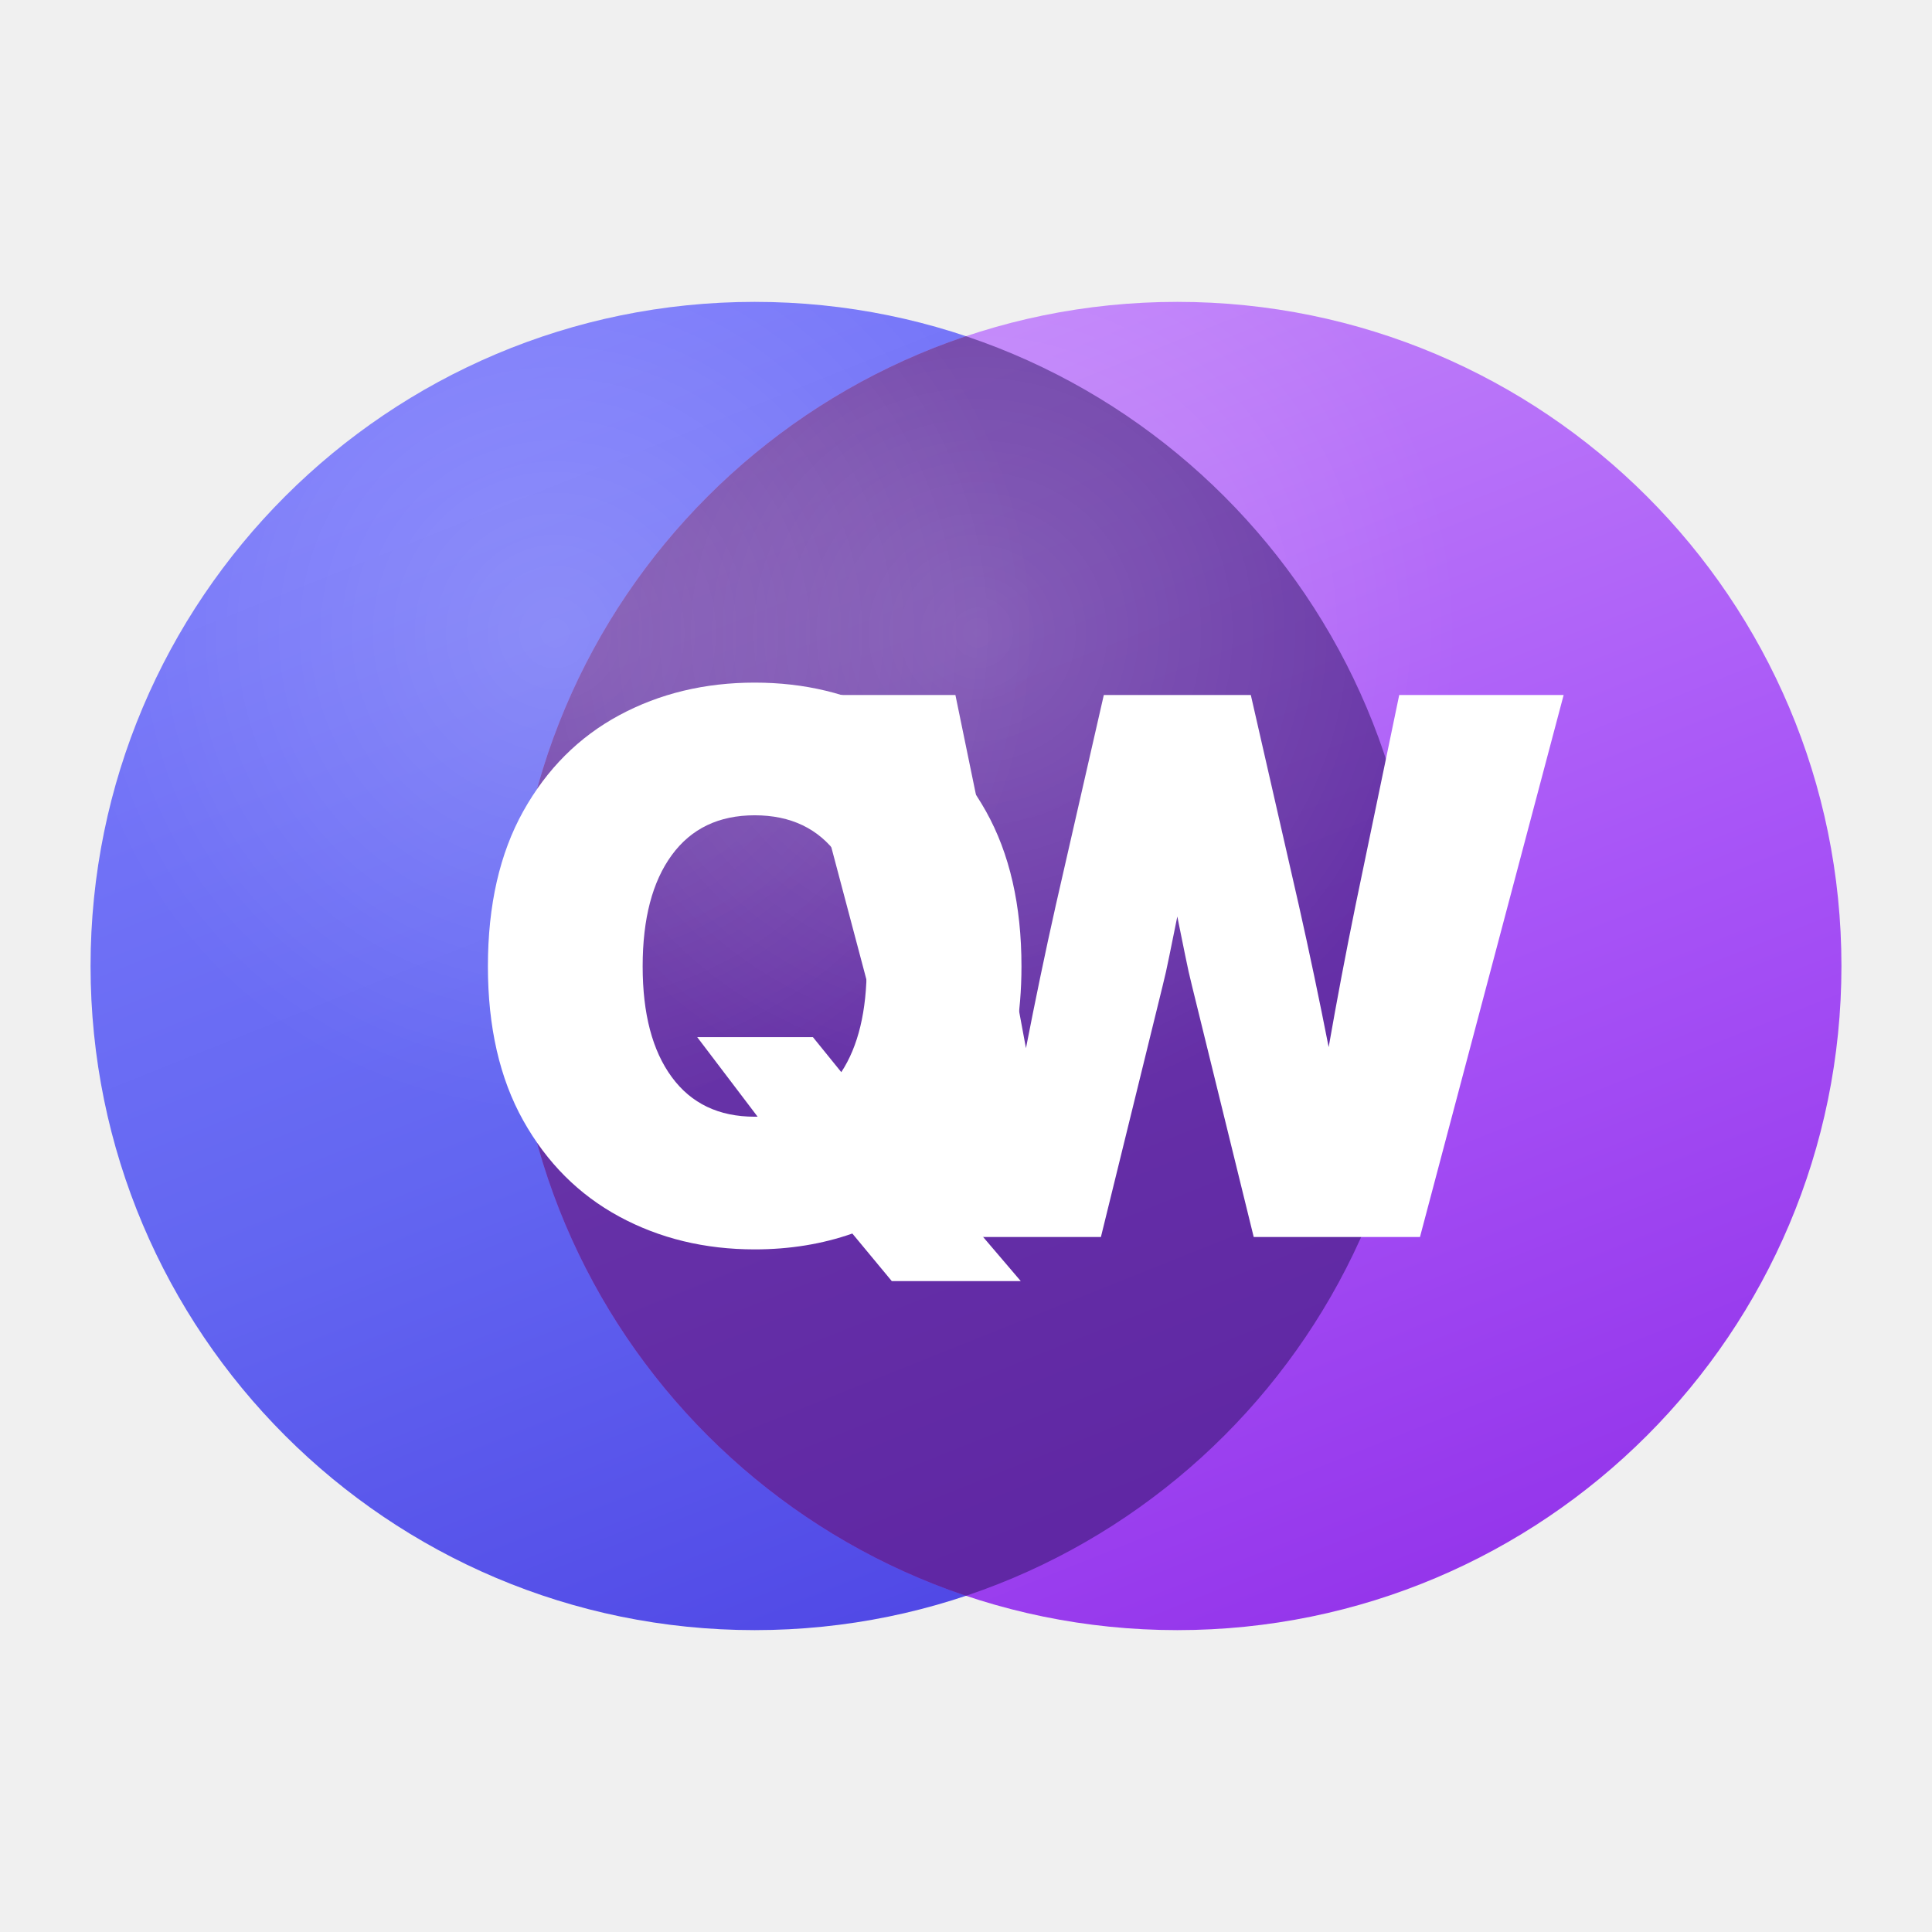
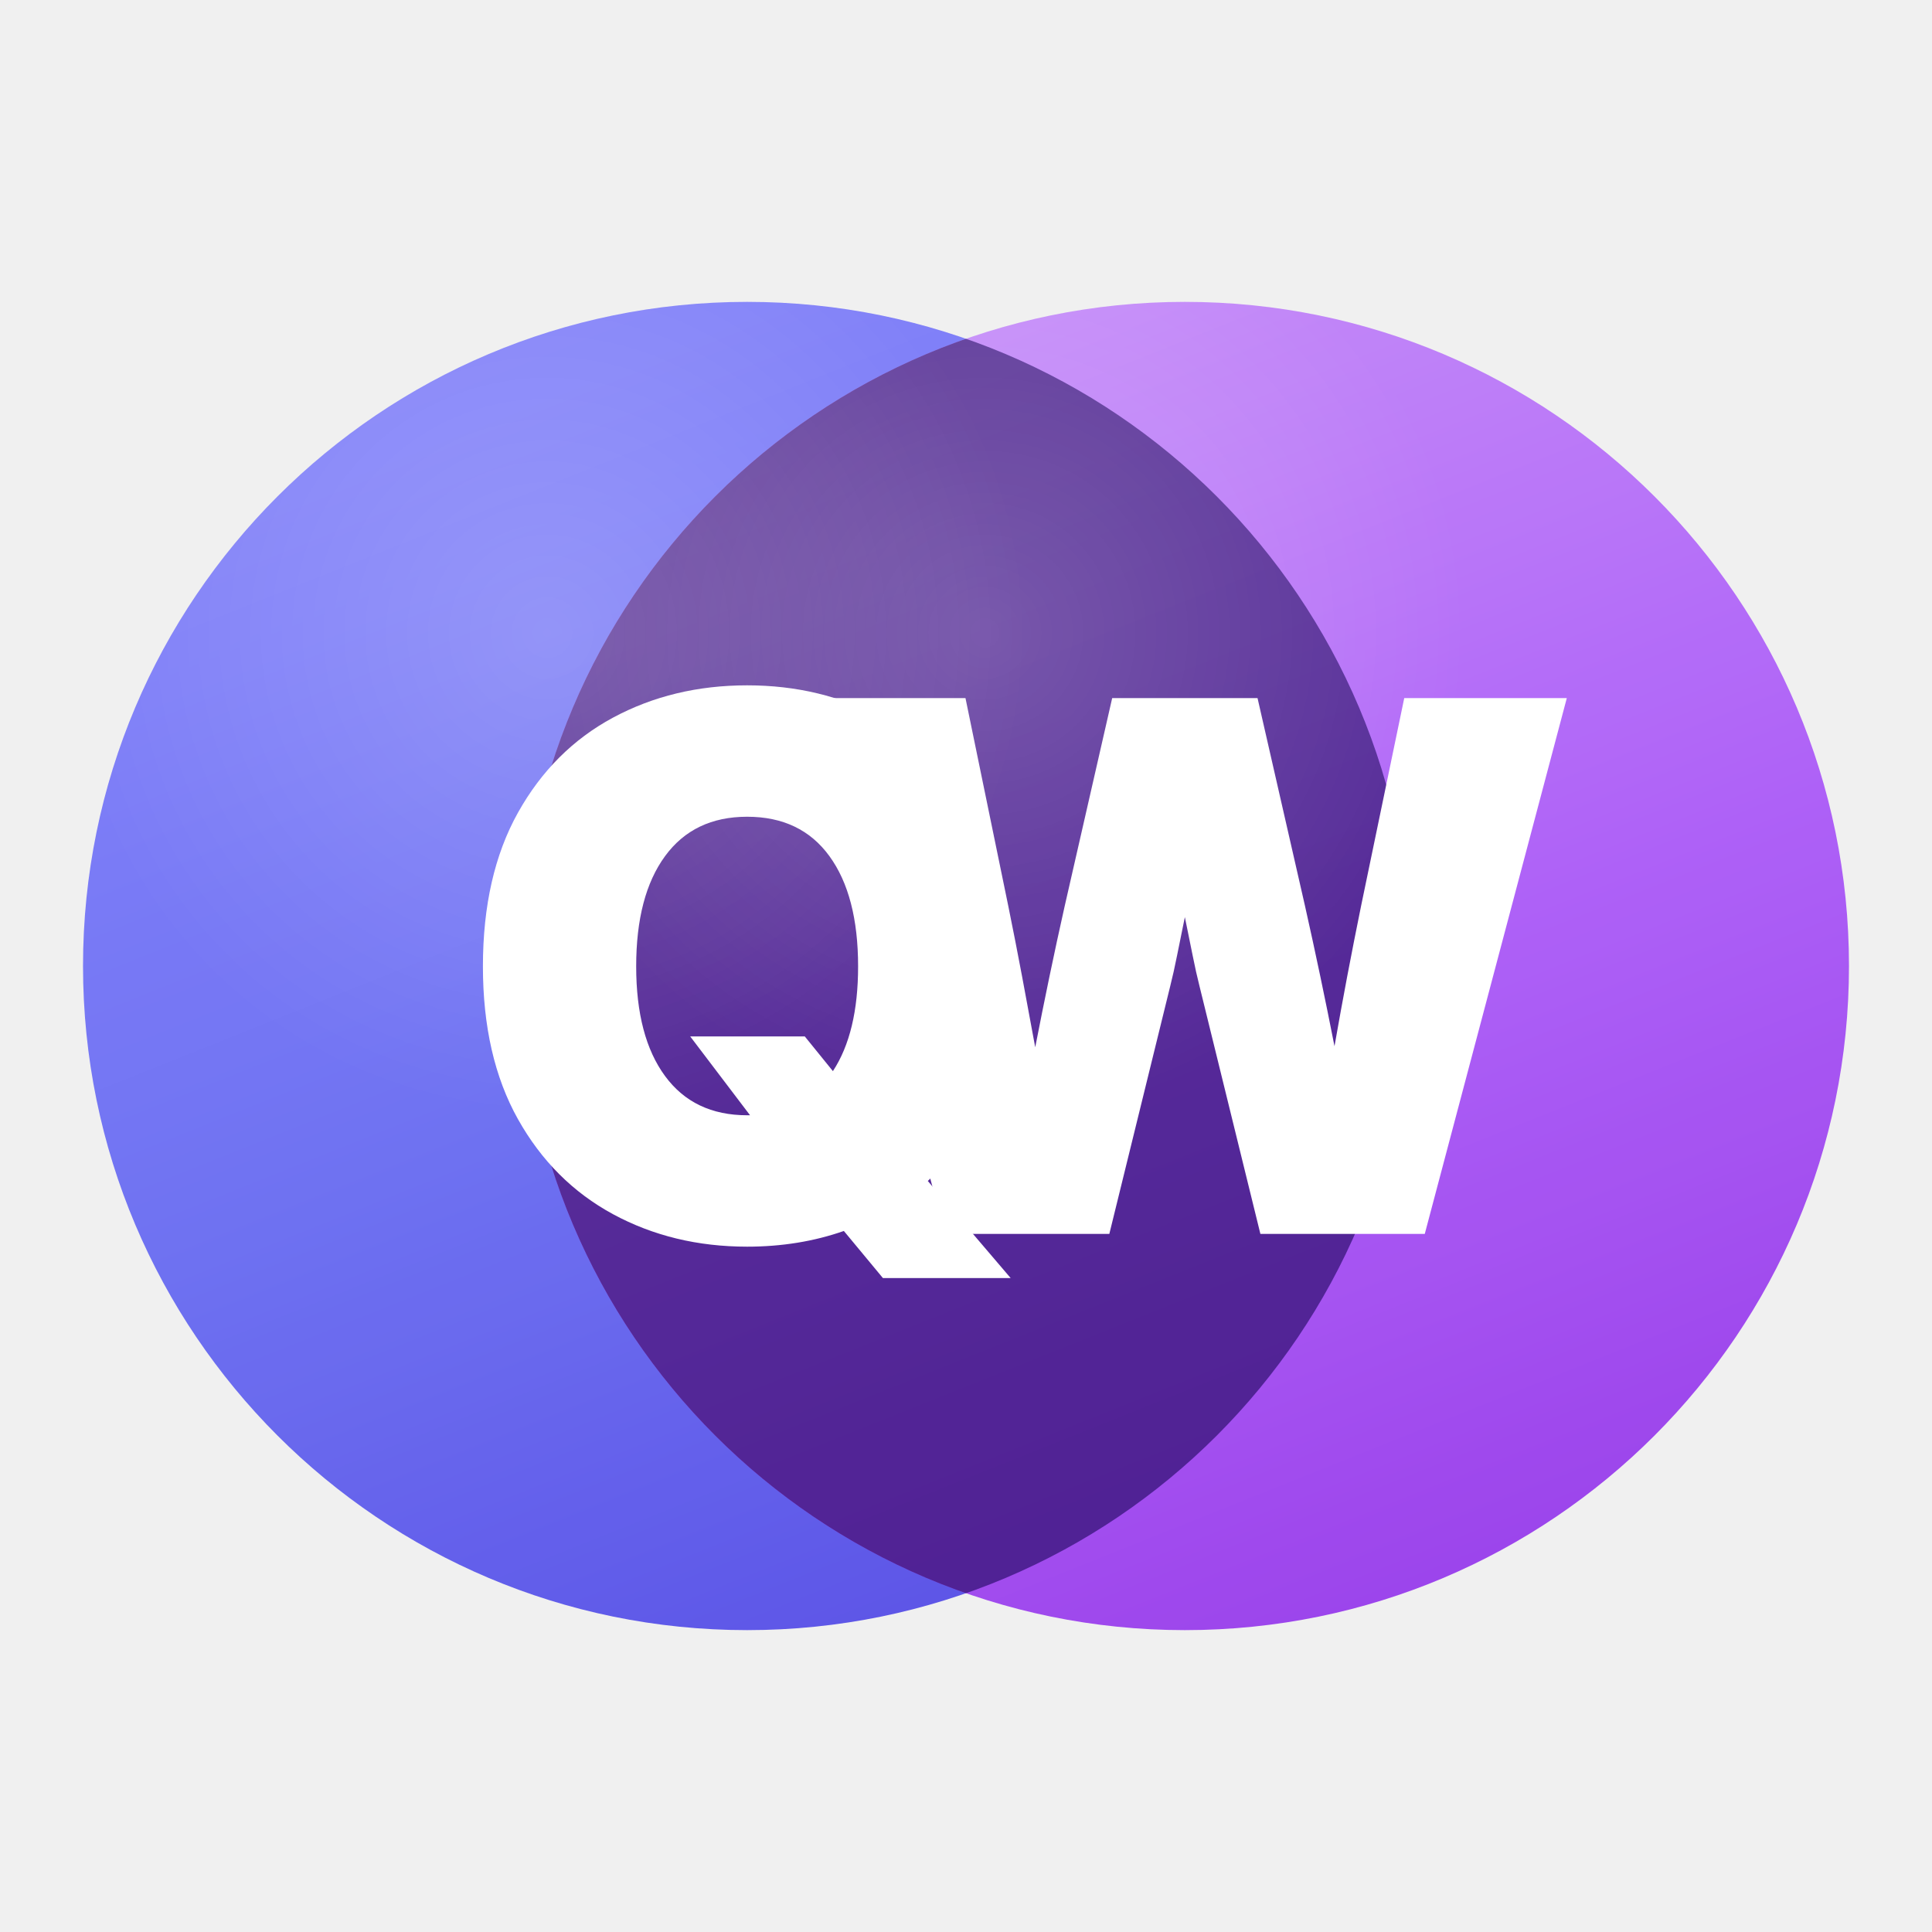
<svg xmlns="http://www.w3.org/2000/svg" viewBox="0 0 32 32" width="32" height="32">
  <defs>
    <linearGradient id="a" x1="30%" y1="0%" x2="70%" y2="100%">
      <stop offset="0%" stop-color="#7D7CFB" />
      <stop offset="55%" stop-color="#6366F1" />
      <stop offset="100%" stop-color="#4F46E5" />
    </linearGradient>
    <linearGradient id="b" x1="30%" y1="0%" x2="70%" y2="100%">
      <stop offset="0%" stop-color="#C286FA" />
      <stop offset="55%" stop-color="#A855F7" />
      <stop offset="100%" stop-color="#9333EA" />
    </linearGradient>
    <radialGradient id="h" cx="35%" cy="25%" r="60%">
      <stop offset="0%" stop-color="#ffffff" stop-opacity="0.18" />
      <stop offset="60%" stop-color="#ffffff" stop-opacity="0" />
    </radialGradient>
    <clipPath id="c">
-       <circle cx="12.5" cy="16" r="11" />
+       <circle cx="12.375" cy="16" r="11" />
    </clipPath>
  </defs>
-   <circle cx="12.5" cy="16" r="11" fill="url(#a)" />
-   <circle cx="19.5" cy="16" r="11" fill="url(#b)" />
-   <circle cx="19.5" cy="16" r="11" fill="#3B1976" opacity="0.62" clip-path="url(#c)" />
-   <circle cx="12.5" cy="16" r="11" fill="url(#h)" />
-   <circle cx="19.5" cy="16" r="11" fill="url(#h)" />
-   <g transform="translate(12.5 16) scale(0.0625)">
+   <circle cx="12.375" cy="16" r="11" fill="url(#a)" opacity="0.92" />
+   <circle cx="19.625" cy="16" r="11" fill="url(#b)" opacity="0.92" />
+   <circle cx="19.625" cy="16" r="11" fill="#2B1166" opacity="0.65" clip-path="url(#c)" />
+   <circle cx="12.375" cy="16" r="11" fill="url(#h)" />
+   <circle cx="19.625" cy="16" r="11" fill="url(#h)" />
+   <g transform="translate(12.375 16) scale(0.0619)">
    <path fill="#ffffff" d="M0 75.10L0 75.10Q-19.82 75.10-35.89 66.41Q-51.95 57.71-61.33 40.97Q-70.70 24.22-70.70 0.10L-70.70 0.10Q-70.70-24.22-61.33-41.02Q-51.95-57.81-35.89-66.46Q-19.82-75.10 0-75.10L0-75.10Q19.82-75.10 35.84-66.46Q51.86-57.81 61.28-41.02Q70.70-24.22 70.70 0.10L70.70 0.10Q70.70 19.14 64.70 33.59Q58.69 48.05 48.34 57.52L48.34 57.52L70.51 83.50L36.33 83.50L25.88 70.90Q13.87 75.10 0 75.10ZM0.78 39.94L-15.23 18.85L15.43 18.85L22.95 28.13Q29.69 17.87 29.69 0.10L29.69 0.10Q29.69-18.85 22.02-29.39Q14.36-39.94 0-39.94L0-39.94Q-14.26-39.94-21.97-29.39Q-29.69-18.85-29.69 0.10L-29.69 0.10Q-29.69 18.95-21.97 29.44Q-14.26 39.94 0 39.94L0 39.94Q0.39 39.94 0.78 39.94L0.78 39.94Z" />
  </g>
-   <g transform="translate(19.5 16) scale(0.0617)">
+   <g transform="translate(19.625 16) scale(0.061)">
    <path fill="#ffffff" d="M-20.51 72.75L-65.14 72.75L-103.71-72.75L-59.57-72.75L-47.95-16.31Q-46.00-6.74-44.19 2.88Q-42.38 12.50-40.63 22.07L-40.63 22.07Q-38.77 12.50-36.77 2.88Q-34.77-6.74-32.62-16.31L-32.62-16.31L-19.73-72.75L19.73-72.75L32.62-16.31Q34.77-6.74 36.77 2.78Q38.77 12.30 40.63 21.78L40.63 21.78Q42.29 12.30 44.09 2.78Q45.90-6.74 47.85-16.31L47.85-16.31L59.57-72.75L103.71-72.75L65.14 72.75L20.51 72.75L4.00 5.57Q3.03 1.76 2.10-2.93Q1.17-7.62 0-13.28L0-13.28Q-1.17-7.62-2.10-2.93Q-3.03 1.76-4.00 5.57L-4.00 5.57L-20.51 72.75Z" />
  </g>
</svg>
